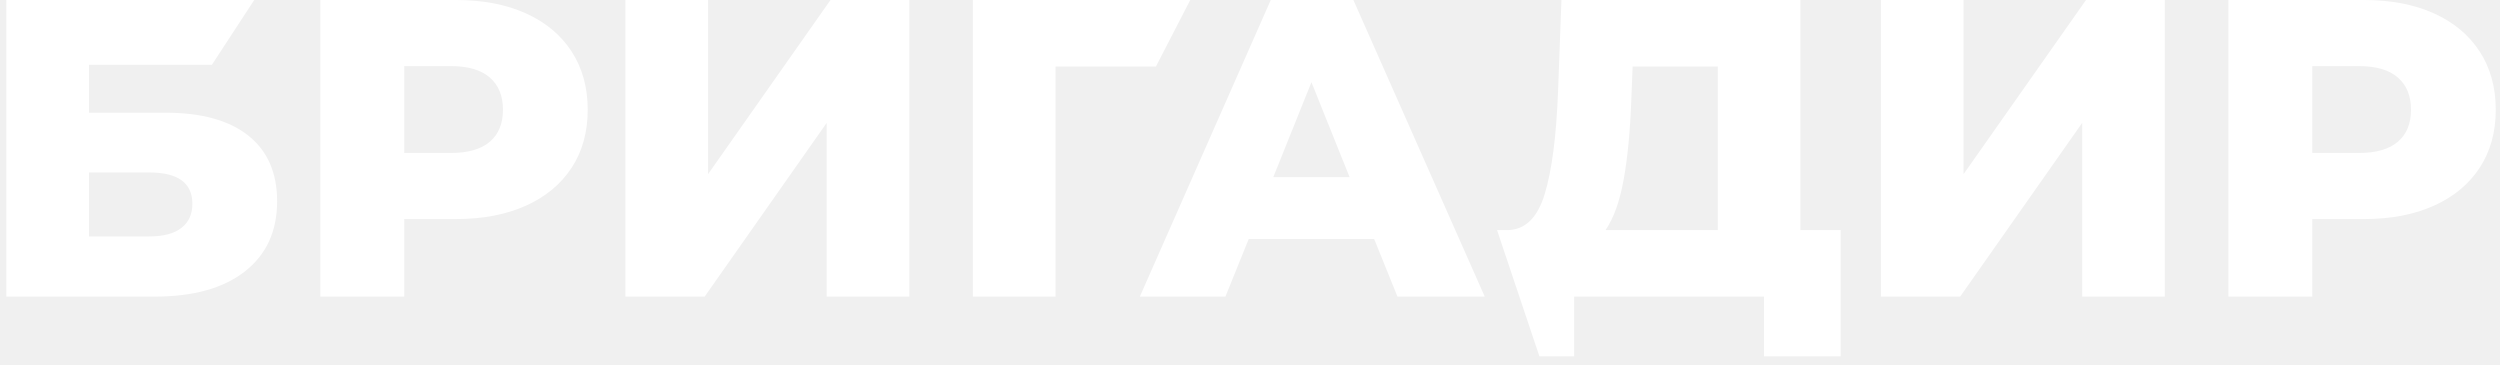
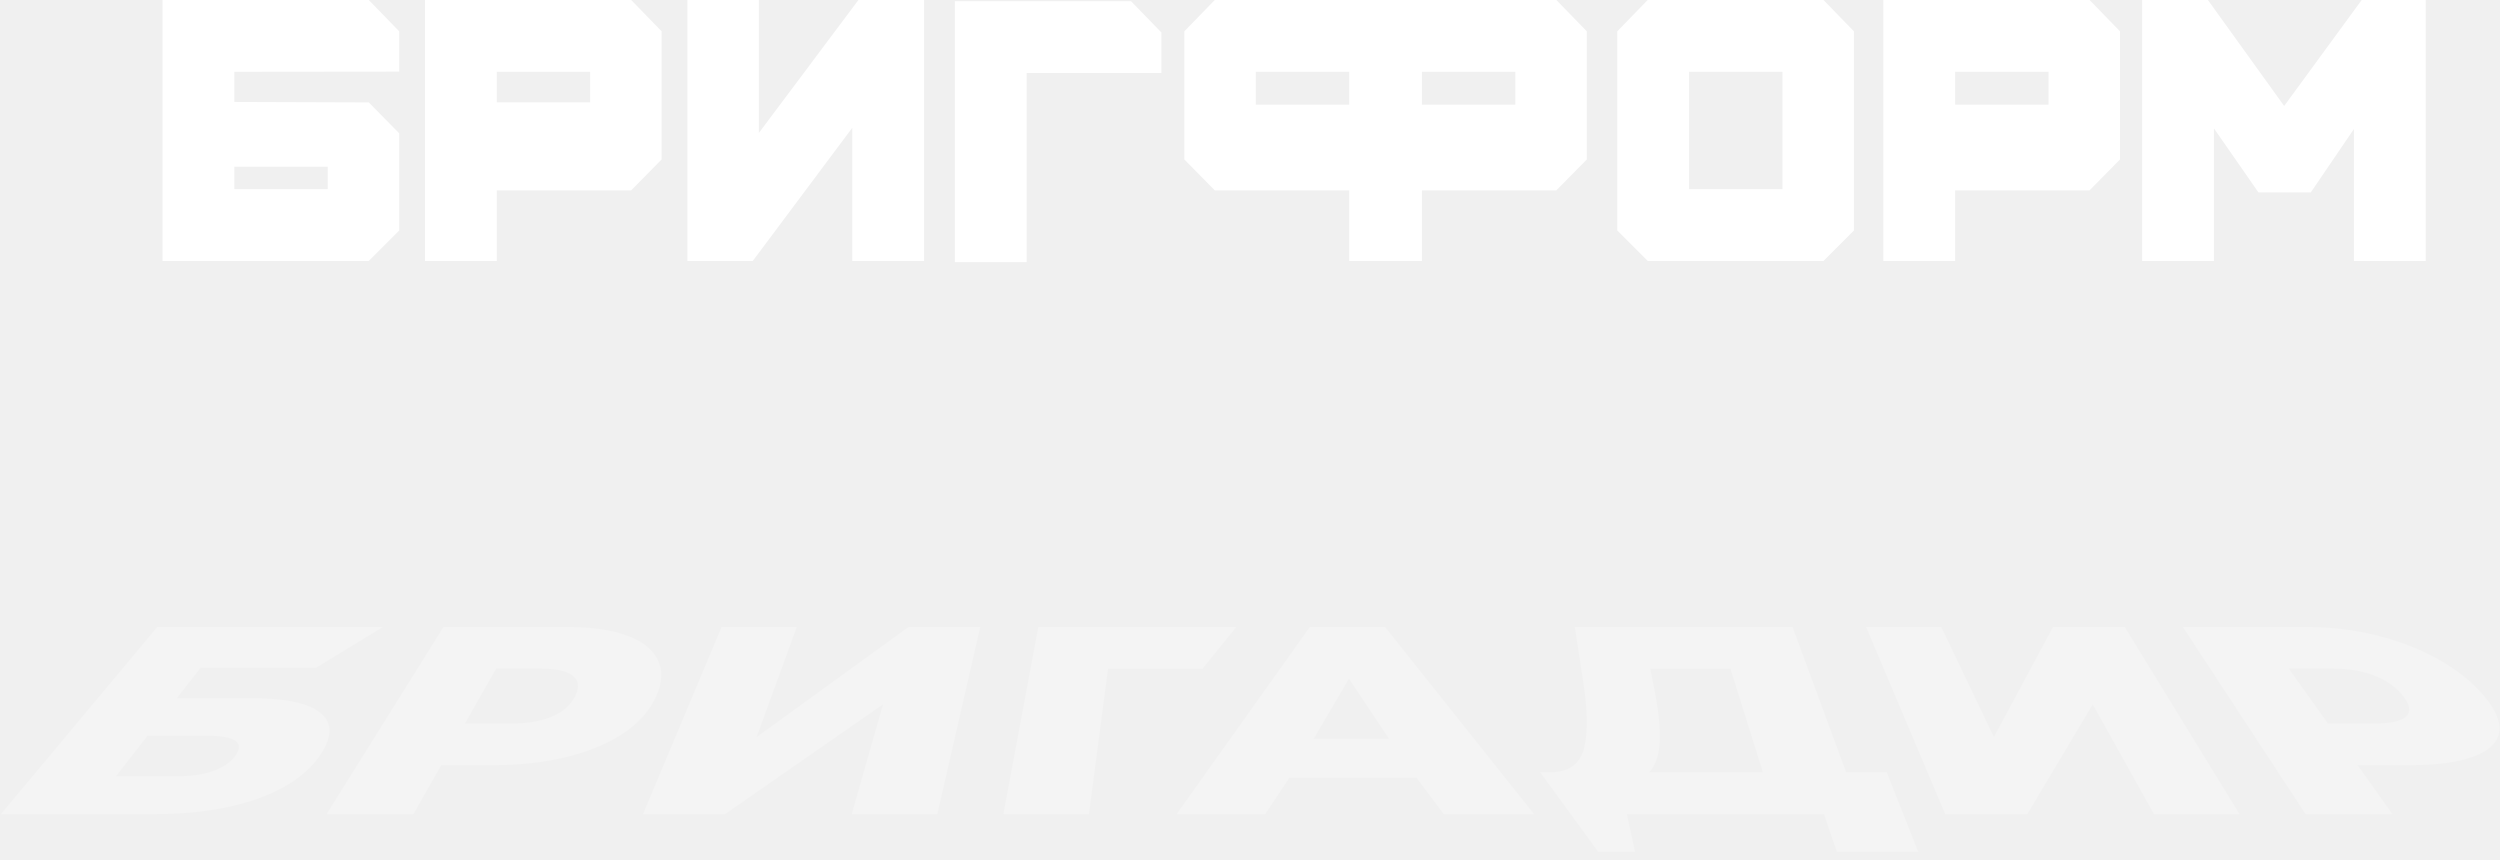
- <svg xmlns="http://www.w3.org/2000/svg" width="295" height="43" fill="none">
-   <path fill-rule="evenodd" clip-rule="evenodd" d="M18.25 35c4.567 0 8.117-.992 10.65-2.975 2.533-1.983 3.8-4.742 3.8-8.275 0-3.367-1.133-5.95-3.4-7.75-2.267-1.8-5.517-2.7-9.75-2.7H10.5V7.65H25L30 0H.75v35h17.5zm-7.75-7.1v-7.55h7.1c3.4 0 5.1 1.233 5.1 3.7 0 1.233-.433 2.183-1.3 2.85-.867.667-2.133 1-3.8 1h-7.1zm37.2-2.05V35h-9.9V0h16c3.167 0 5.917.525 8.25 1.575 2.333 1.05 4.133 2.55 5.4 4.5 1.267 1.95 1.9 4.242 1.9 6.875s-.633 4.917-1.9 6.85c-1.267 1.933-3.067 3.425-5.4 4.475-2.333 1.05-5.083 1.575-8.25 1.575h-6.1zm0-7.8V7.8h5.5c2.033 0 3.567.45 4.6 1.35 1.033.9 1.55 2.167 1.55 3.8s-.517 2.892-1.55 3.775-2.567 1.325-4.6 1.325h-5.5zm49.85-3.55L83.15 35H73.8V0h9.75v20.55L98 0h9.3v35h-9.75V14.5zm27 20.5V7.85h11.85L140.45 0H114.8v35h9.75zm22.8-6.8L144.6 35h-10.1l15.45-35h9.75l15.5 35h-10.3l-2.75-6.8h-14.8zm2.9-7.3l4.5-11.2 4.5 11.2h-9zm35.5 14.1v7.05h-4.1l-5-14.9h1.25c2.067-.033 3.525-1.45 4.375-4.25.85-2.8 1.375-6.833 1.575-12.1l.4-10.8h28.2v27.15h4.75v14.9h-9.05V35h-22.4zm16.95-7.85h-13.25c.967-1.4 1.683-3.4 2.15-6 .467-2.6.767-5.767.9-9.5l.15-3.8h10.05v19.3zm43-12.65L231.3 35h-9.35V0h9.75v20.55L246.15 0h9.3v35h-9.75V14.5zM272.85 35v-9.15h6.1c3.167 0 5.917-.525 8.25-1.575 2.333-1.05 4.133-2.542 5.4-4.475 1.267-1.933 1.9-4.217 1.9-6.85s-.633-4.925-1.9-6.875c-1.267-1.95-3.067-3.45-5.4-4.5C284.867.525 282.117 0 278.95 0h-16v35h9.9zm0-27.2v10.25h5.5c2.033 0 3.567-.442 4.6-1.325 1.033-.883 1.55-2.142 1.55-3.775s-.517-2.9-1.55-3.8c-1.033-.9-2.567-1.35-4.6-1.35h-5.5z" fill="#fff" />
+ <svg xmlns="http://www.w3.org/2000/svg" width="323" height="111">
+   <g fill="#FFF" fill-rule="evenodd">
+     <path d="M30.278 9.276v3.897l17.368.059 3.93 3.988v12.56l-3.94 3.939H21V0h26.645l3.932 4.046v5.209h-1.584c-6.572 0-13.143.01-19.715.021zm33.906 15.322v9.12h-9.278V0H81.55l3.932 4.046v16.555l-3.94 3.997H64.184zm0-11.375h12.064V9.278H64.184v3.945zm119.532.3h12.064V9.278h-12.064v4.245zm-9.4 18.612v-7.537h-17.361l-3.938-3.997V4.046L156.947 0h44.134l3.934 4.046v16.555l-3.94 3.997h-17.359v9.12h-9.4v-1.583zM162.25 13.523h12.064V9.278H162.25v4.245zm90.357 11.075v9.12h-9.279V0h26.645l3.932 4.046v16.555l-3.94 3.997h-17.358zm0-11.075h12.064V9.278h-12.064v4.245zM132.643 9.43v24.44h-9.278V.151h22.758l3.932 4.047V9.43h-17.412zM88.812 32.135V0h9.234v17.175L110.91 0h8.479v33.719h-9.279V16.517L97.255 33.719h-8.443v-1.584zm150.25-1.892l-3.475 3.476h-22.695l-3.94-3.94V4.047L212.881 0h22.713l3.932 4.046V29.78l-.465.463zM218.23 24.44h12.064V9.278H218.23V24.44zm67.811-7.853V33.72h-9.28V0h8.5l9.854 13.69L305.13 0h8.276v33.719h-9.28v-17.05l-5.572 8.19h-6.762l-5.752-8.272zM30.278 24.44h12.064v-2.897H30.278v2.897z" />
+     <path d="M19.974 105.195c5.187 0 9.691-.685 13.484-2.056 3.754-1.371 6.414-3.278 8.01-5.72 1.521-2.328 1.478-4.114-.105-5.358-1.552-1.245-4.539-1.867-8.986-1.867h-9.506l3.046-3.906h14.909L49.504 81H20.31L.1 105.195h19.874zM15 100.287l4.07-5.22h7.655c3.666 0 4.893.854 3.681 2.559-.605.852-1.55 1.51-2.835 1.97-1.29.46-2.859.691-4.705.691H15zm38.42 4.908l3.595-6.325h6.709c3.482 0 6.688-.363 9.602-1.089 2.895-.726 5.334-1.757 7.316-3.093 1.962-1.337 3.342-2.915 4.152-4.736.81-1.82.864-3.404.174-4.752-.67-1.348-2.005-2.385-4.005-3.111C78.983 81.363 76.42 81 73.26 81H57.29l-15.112 24.195h11.244zm6.66-11.717l4.026-7.086h5.659c2.091 0 3.508.311 4.255.933.754.623.851 1.498.284 2.627-.567 1.13-1.551 2-2.959 2.61-1.415.61-3.212.916-5.386.916h-5.88zm33.601 11.717l20.39-14.171-4.036 14.171h11.073L126.657 81h-9.282l-19.6 14.206L102.953 81h-9.731l-10.159 24.195h10.62zm47.018 0l2.463-18.768h12.193L159.744 81h-25.601l-4.517 24.195h11.073zm22.77 0l3.131-4.7h16.413l3.511 4.7h11.698L178.957 81h-9.731l-17.227 24.195h11.47zm15.994-9.747h-9.722l4.547-7.742 5.175 7.742zm31.797 14.621l-1.056-4.874h25.44l1.677 4.874h10.529l-4.076-10.3h-5.248L231.606 81H203.46l1.14 7.466c.537 3.64.543 6.43.009 8.365-.553 1.935-1.976 2.915-4.255 2.938h-1.381l7.517 10.3h4.77zm16.494-10.3h-14.64c.833-.968 1.279-2.35 1.339-4.148.05-1.797-.186-3.987-.703-6.567l-.516-2.627h10.34l4.18 13.342zm34.18 5.426l8.45-14.171 7.905 14.171h11.073L274.524 81h-9.282l-7.63 14.206L250.82 81h-9.732l10.228 24.195h10.619zm47.189 0l-4.505-6.325h6.708c3.483 0 6.224-.363 8.209-1.089 1.965-.726 3.084-1.757 3.354-3.093.251-1.337-.39-2.915-1.911-4.736-1.52-1.82-3.496-3.404-5.912-4.752-2.396-1.348-5.059-2.385-7.988-3.111-2.91-.726-5.938-1.089-9.098-1.089h-15.97l15.87 24.195h11.243zm-8.345-11.717l-5.047-7.086h5.659c2.091 0 3.906.311 5.45.933 1.551.623 2.769 1.498 3.648 2.627.879 1.13 1.008 2 .382 2.61-.633.61-2.039.916-4.212.916h-5.88z" fill-rule="nonzero" opacity=".24" />
+   </g>
</svg>
